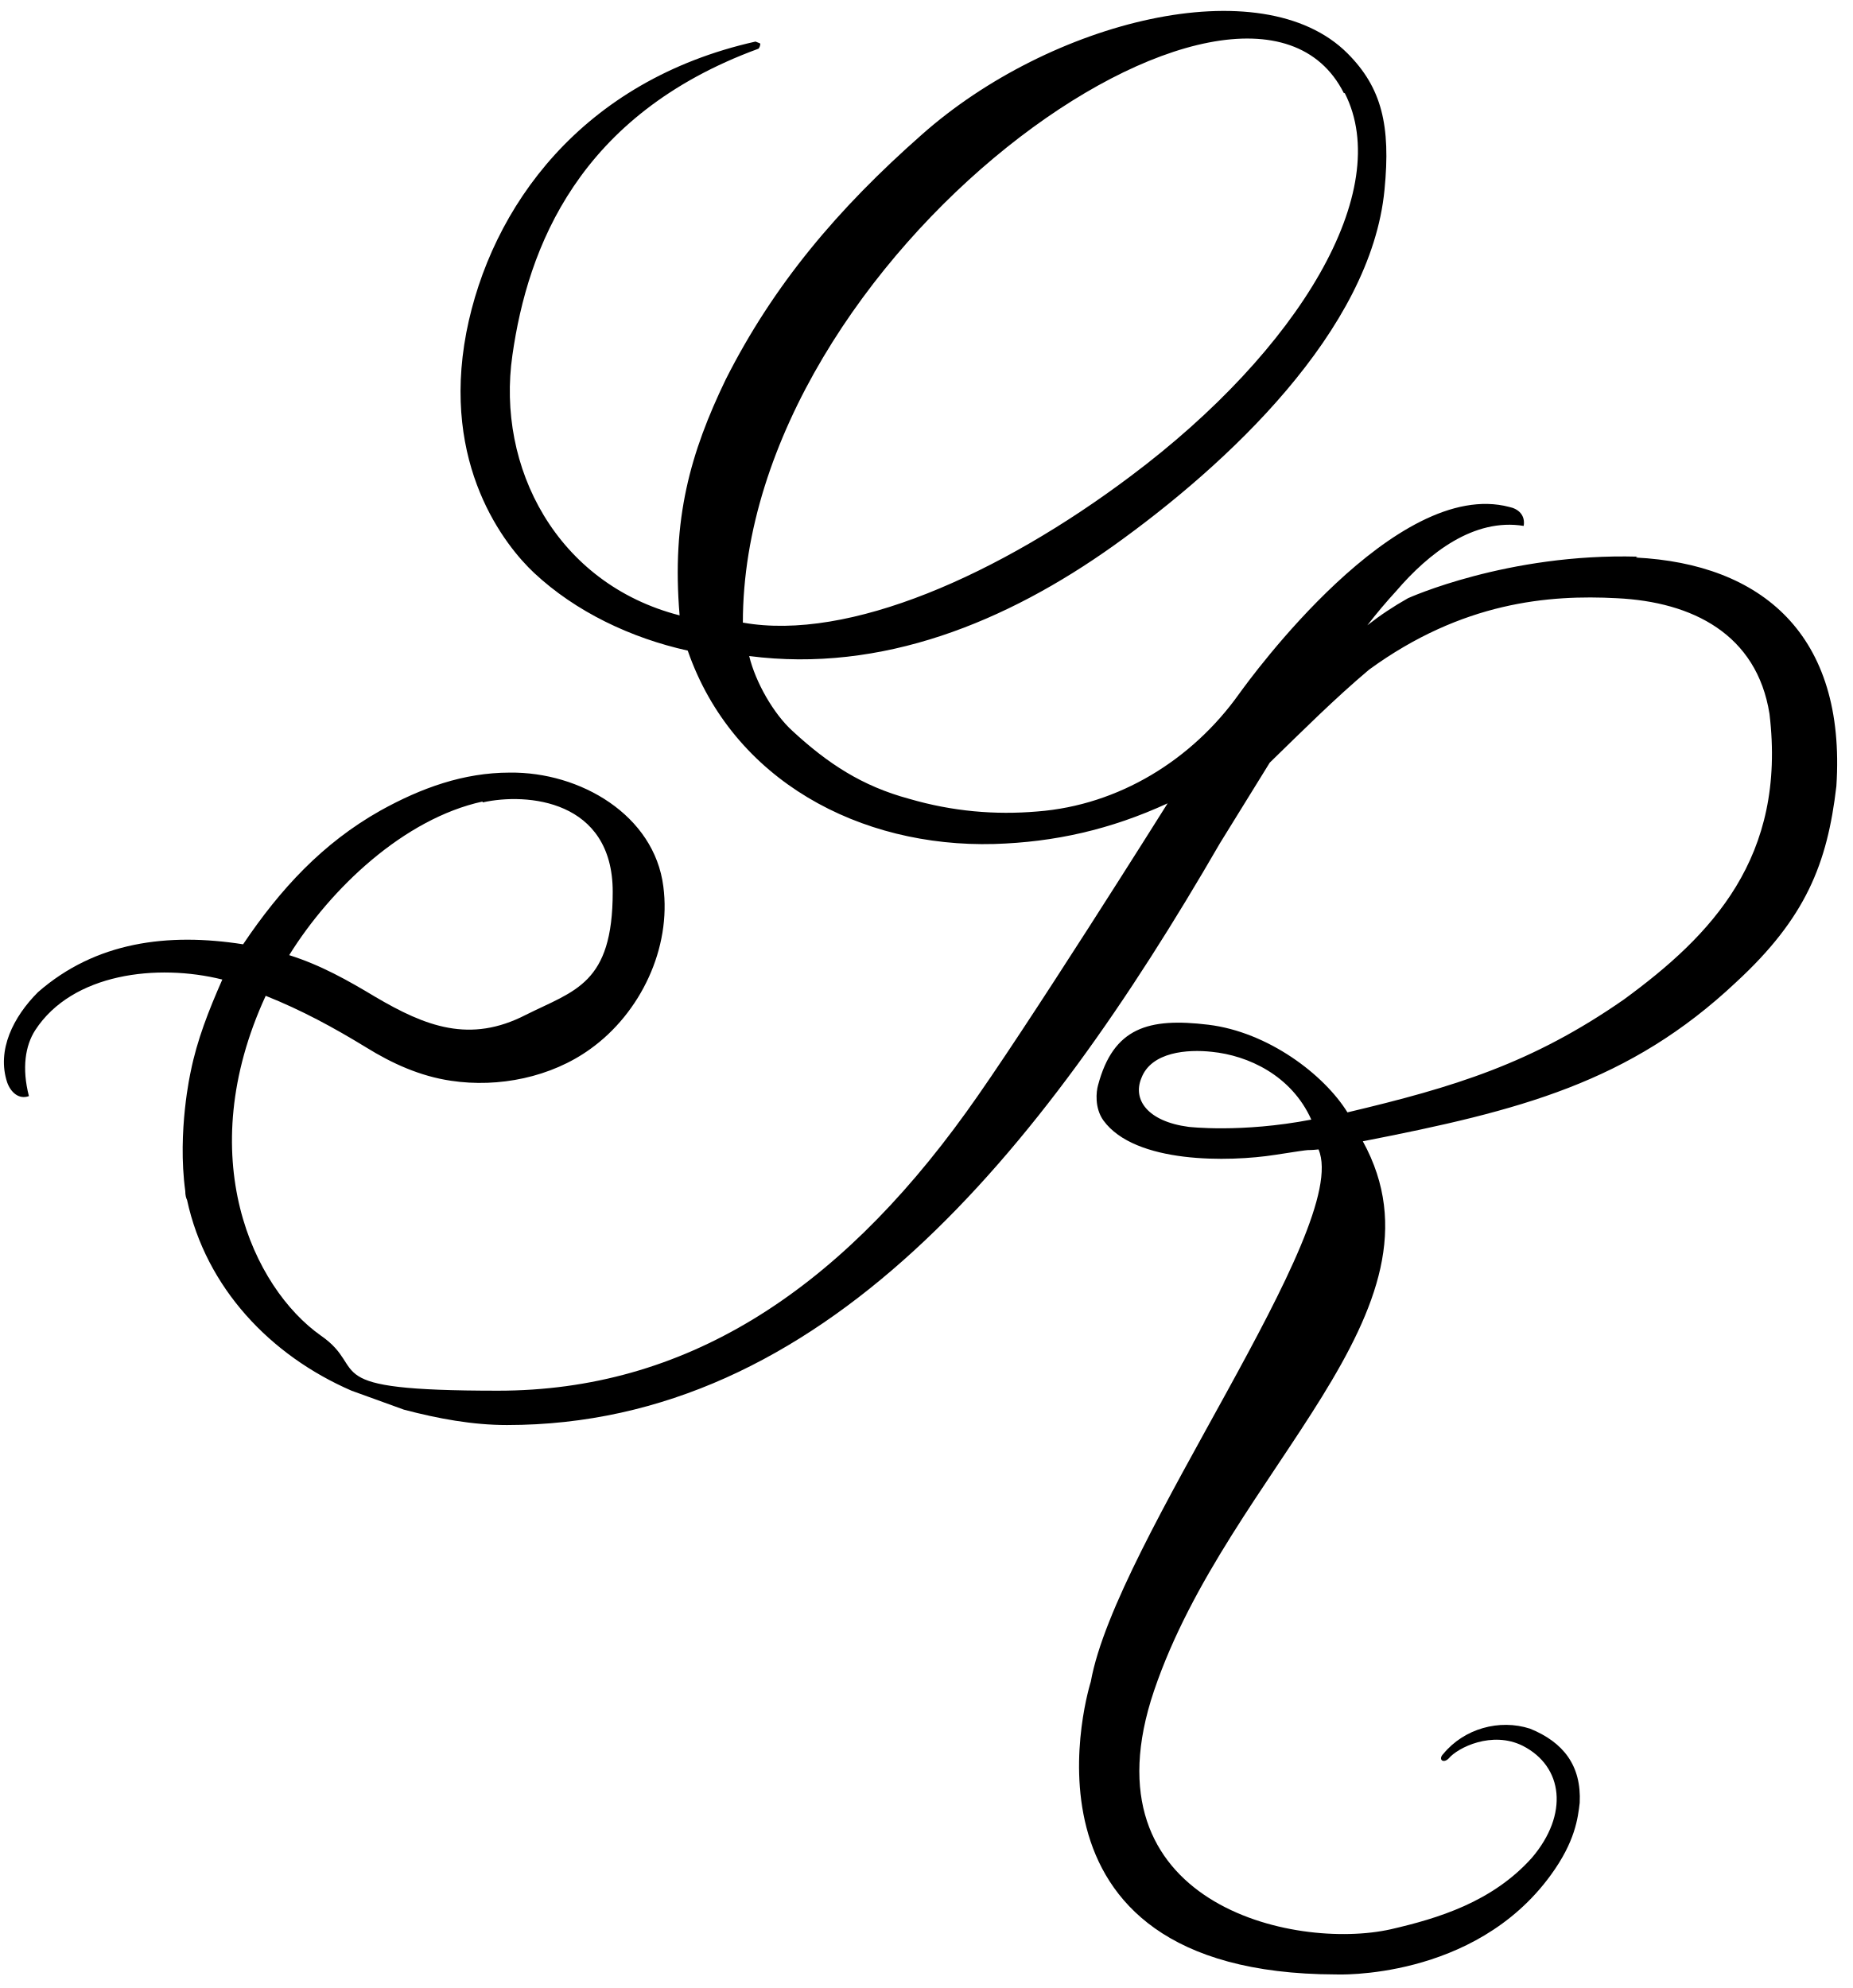
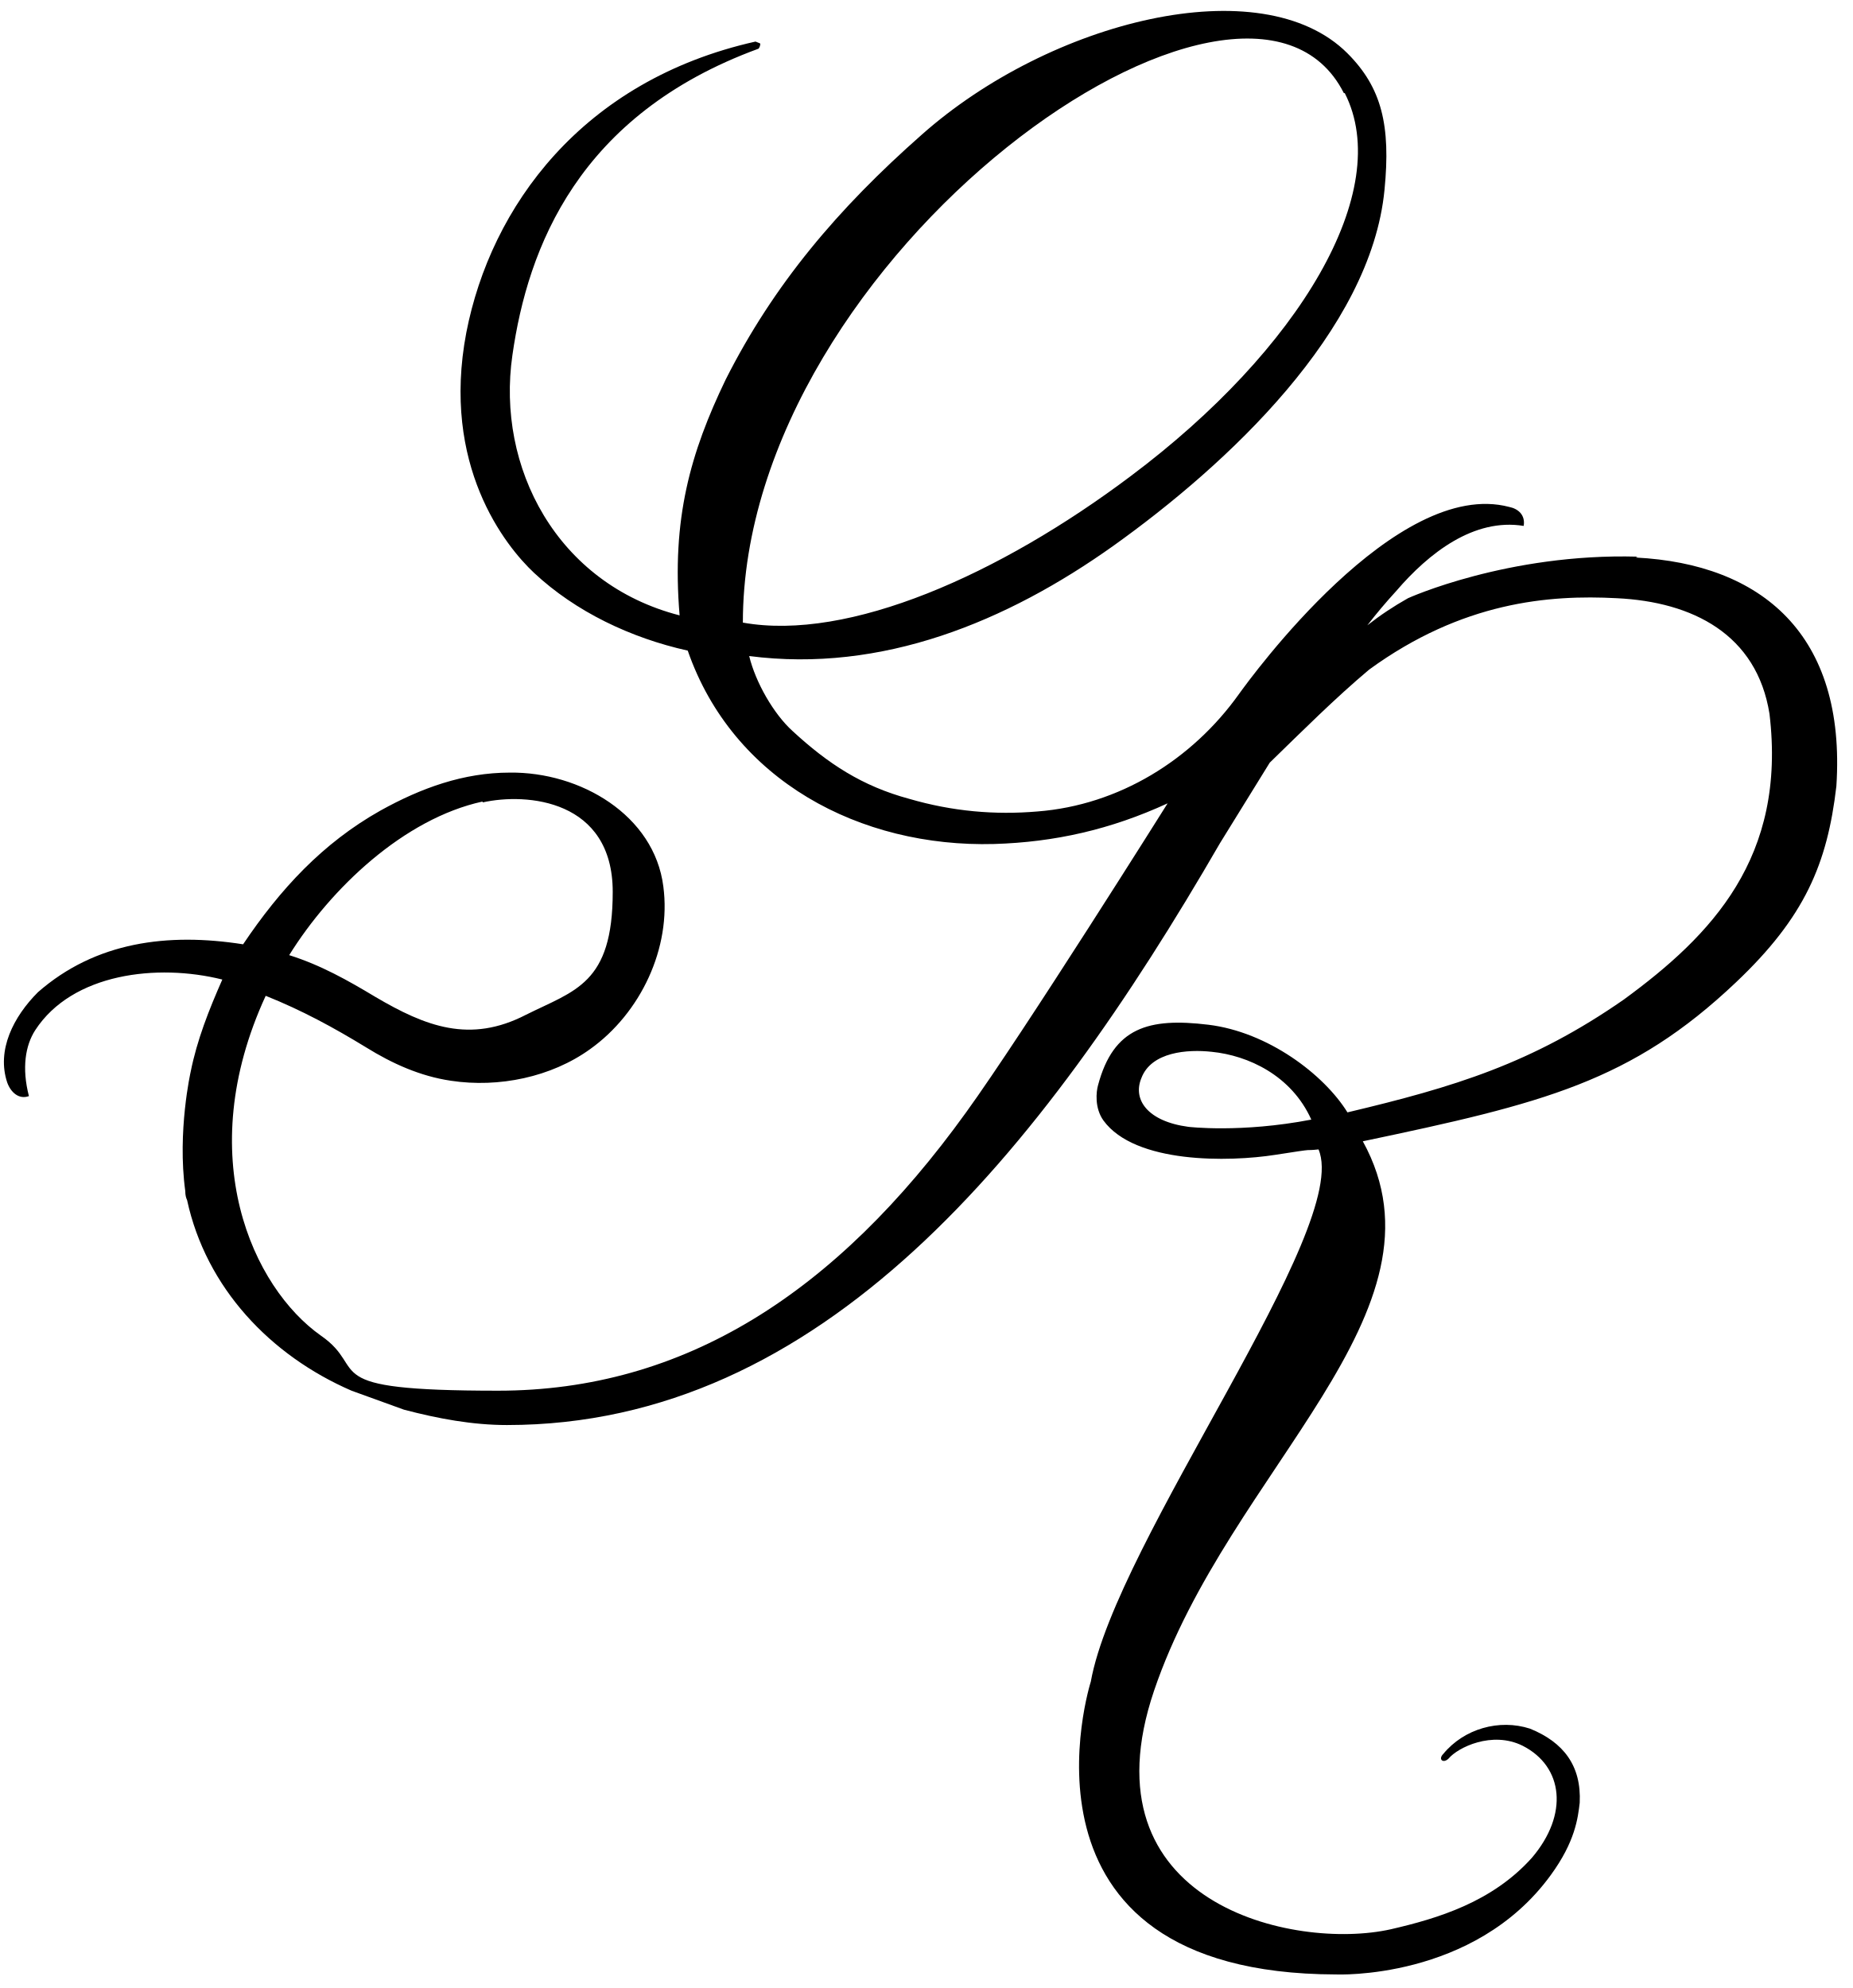
<svg xmlns="http://www.w3.org/2000/svg" viewBox="0 0 205 220">
-   <path d="M181.2,61.6c-14.4-.4-25.4,4.6-25.4,4.6-1.6.9-3.1,1.9-4.5,3,1-1.3,2.1-2.6,3.2-3.8,3.6-4.2,8.6-8.1,14.1-7.2.2-1.2-.6-1.9-1.6-2.1-12.5-3.3-28.6,18.9-29.9,20.7-5.2,7.3-13.3,12.3-22.3,13-4.7.4-9.4,0-14.2-1.4-5.2-1.4-9-3.9-12.9-7.5-2.1-1.9-4.1-5.4-4.8-8.3,14.7,1.9,28.5-3.8,40.3-12.2,12.6-9,28.5-23.8,30-39.4.7-7.1-.3-11.3-4.1-15.1-9.5-9.5-32.9-3.6-47.1,9-9.3,8.2-16.4,16.6-21.7,27.1-3.9,8.1-6,15.4-5.1,26.1-13.6-3.5-20.3-16.4-18.5-28.8,1.7-11.9,7.3-26.6,27.2-33.9.1,0,.3-.5.2-.6l-.5-.2c-19.2,4.3-29.3,18.3-32,32.2-2.8,14.7,4.3,23.6,7.5,26.6,4.6,4.3,10.7,7.2,17,8.6,5,14.4,19.1,21.8,33.9,21.4,6.7-.2,12.9-1.6,19.2-4.5,0,0-16,25.5-22.3,34.2-14.4,20-31.2,30.8-51.8,30.8s-14.1-2.3-19.6-6.1c-7.5-5.3-14.3-19.8-6.1-37.6h0c4,1.6,7.5,3.5,11.1,5.7,2.9,1.8,6,3.2,9.4,3.7,5.3.8,11.1-.4,15.4-3.5,5.6-4,9-11.2,8.1-18-1-7.9-9.2-12.7-17-12.6-5.1,0-9.8,1.7-14.3,4.2-6.4,3.6-11.1,8.7-15.2,14.8-8.3-1.3-16.3-.3-22.7,5.3-2.7,2.7-4.6,6.4-3.4,10,.4,1.1,1.3,1.9,2.4,1.5-.8-3.1-.4-5.6.7-7.3,4.1-6.3,13.5-7.4,20.7-5.6-1.5,3.4-2.8,6.7-3.5,10.2,0,0-1.5,6.6-.6,13.2,0,.5.1.8.2,1,2.1,9.7,9.2,17.2,18.2,21.1l5.8,2.1c3.8,1,7.6,1.7,11.4,1.7,34.8,0,59-30,78.9-64.4l5.5-8.9c3.7-3.6,7.2-7.1,11-10.3,10.3-7.5,19.9-8.3,27.4-7.9,8.4.4,15.5,4,16.9,12.8,1.9,15.9-6.4,24.5-16.1,31.6-10.2,7.1-18.8,9.7-30.6,12.5-2.6-4.2-8.8-8.9-15.4-9.7s-10.5.3-12.2,6.7c-.2.7-.4,2.5.6,3.9,3.5,4.8,13.9,4.6,19,3.8s2.9-.4,4.8-.6c3.7,8.7-22.4,43.3-25.2,58.9,0,0-10.3,32.3,27.1,32.4,0,0,15.3.7,23.8-11,2.7-3.7,3-6.3,3.2-8,.2-4.1-1.8-6.7-5.5-8.2-3.4-1.1-7.3,0-9.6,2.8-.6.6,0,1.1.6.5,1-1.2,4.8-3.1,8.2-1.4,4.5,2.3,5.1,7.6,1,12.4-4.4,4.9-10.4,6.7-15.6,7.9-10.7,2.4-34.2-2.8-26.2-26.4,8.3-24.5,33.5-41.9,23.1-60.8,17.4-3.4,29.5-6.5,41.3-17.6,7.7-7.1,10.1-13.1,11.1-21.7,1.1-16.8-8.3-24.6-22.2-25.3ZM148.8,10.3c5.5,10.8-5,28.4-23.7,42.4-14.5,10.9-31.2,18.3-42.9,16.2,0-40.7,55.7-80,66.5-58.6ZM53.4,88.8c4.9-1.1,14.4-.3,14.4,9.9s-4.2,10.9-9.6,13.6c-6.2,3.2-11.1,1.3-16.7-2-3-1.8-6-3.5-9.5-4.6,4.6-7.4,12.7-15.1,21.4-17ZM131.5,124.7c-4.5-.6-6.2-3-5.2-5.4,1.1-2.9,5.1-3.2,7.8-2.9,4,.4,8.8,2.6,11,7.5-7.8,1.5-13.6.8-13.6.8Z" />
+   <path d="M181.2,61.6c-14.4-.4-25.4,4.6-25.4,4.6-1.6.9-3.1,1.9-4.5,3,1-1.3,2.1-2.6,3.2-3.8,3.6-4.2,8.6-8.1,14.1-7.2.2-1.2-.6-1.9-1.6-2.1-12.5-3.3-28.6,18.9-29.9,20.7-5.2,7.3-13.3,12.3-22.3,13-4.7.4-9.4,0-14.2-1.4-5.2-1.4-9-3.9-12.9-7.5-2.1-1.9-4.1-5.4-4.8-8.3,14.7,1.9,28.5-3.8,40.3-12.2,12.6-9,28.5-23.8,30-39.4.7-7.1-.3-11.3-4.1-15.1-9.5-9.5-32.9-3.6-47.1,9-9.3,8.2-16.4,16.6-21.7,27.1-3.9,8.1-6,15.4-5.1,26.1-13.6-3.5-20.3-16.4-18.5-28.8,1.7-11.9,7.3-26.6,27.2-33.9.1,0,.3-.5.2-.6l-.5-.2c-19.2,4.3-29.3,18.3-32,32.2-2.8,14.7,4.3,23.6,7.5,26.6,4.6,4.3,10.7,7.2,17,8.6,5,14.4,19.1,21.8,33.9,21.4,6.7-.2,12.9-1.6,19.2-4.5,0,0-16,25.5-22.3,34.2-14.4,20-31.2,30.8-51.8,30.8s-14.1-2.3-19.6-6.1c-7.5-5.3-14.3-19.8-6.1-37.6h0c4,1.6,7.5,3.5,11.1,5.7,2.9,1.8,6,3.2,9.4,3.7,5.3.8,11.1-.4,15.4-3.5,5.6-4,9-11.2,8.1-18-1-7.9-9.2-12.7-17-12.6-5.1,0-9.8,1.7-14.3,4.2-6.4,3.6-11.1,8.7-15.2,14.8-8.3-1.3-16.3-.3-22.7,5.3-2.7,2.7-4.6,6.4-3.4,10,.4,1.1,1.3,1.9,2.4,1.5-.8-3.1-.4-5.6.7-7.3,4.1-6.3,13.5-7.4,20.7-5.6-1.5,3.4-2.8,6.7-3.5,10.2,0,0-1.5,6.6-.6,13.2,0,.5.1.8.2,1,2.1,9.7,9.2,17.2,18.2,21.1l5.8,2.1c3.8,1,7.6,1.7,11.4,1.7,34.8,0,59-30,78.9-64.4l5.5-8.9c3.7-3.6,7.2-7.1,11-10.3,10.3-7.5,19.9-8.3,27.4-7.9,8.4.4,15.5,4,16.9,12.8,1.9,15.9-6.4,24.5-16.1,31.6-10.2,7.1-18.8,9.7-30.6,12.5-2.6-4.2-8.8-8.9-15.4-9.7s-10.5.3-12.2,6.7c-.2.7-.4,2.5.6,3.9,3.5,4.8,13.9,4.6,19,3.8s2.9-.4,4.8-.6c3.7,8.7-22.4,43.3-25.2,58.9,0,0-10.3,32.3,27.1,32.4,0,0,15.3.7,23.8-11,2.7-3.7,3-6.3,3.2-8,.2-4.1-1.8-6.7-5.5-8.2-3.4-1.1-7.3,0-9.6,2.8-.6.6,0,1.1.6.5,1-1.2,4.8-3.1,8.2-1.4,4.5,2.3,5.1,7.6,1,12.4-4.4,4.9-10.4,6.7-15.6,7.9-10.7,2.4-34.2-2.8-26.2-26.4,8.3-24.5,33.5-41.9,23.1-60.8,20-4.2,29.7-6.6,41.3-17.6,7.6-7.2,10.1-13.1,11.1-21.7,1.1-16.8-8.3-24.6-22.2-25.3ZM148.8,10.3c5.5,10.8-5,28.4-23.7,42.4-14.5,10.9-31.2,18.3-42.9,16.2,0-40.7,55.7-80,66.5-58.6ZM53.4,88.8c4.9-1.1,14.4-.3,14.4,9.9s-4.2,10.9-9.6,13.6c-6.2,3.2-11.1,1.3-16.7-2-3-1.8-6-3.5-9.5-4.6,4.6-7.4,12.7-15.1,21.4-17ZM131.5,124.7c-4.5-.6-6.2-3-5.2-5.4,1.1-2.9,5.1-3.2,7.8-2.9,4,.4,8.8,2.6,11,7.5-7.8,1.5-13.6.8-13.6.8Z" />
</svg>
